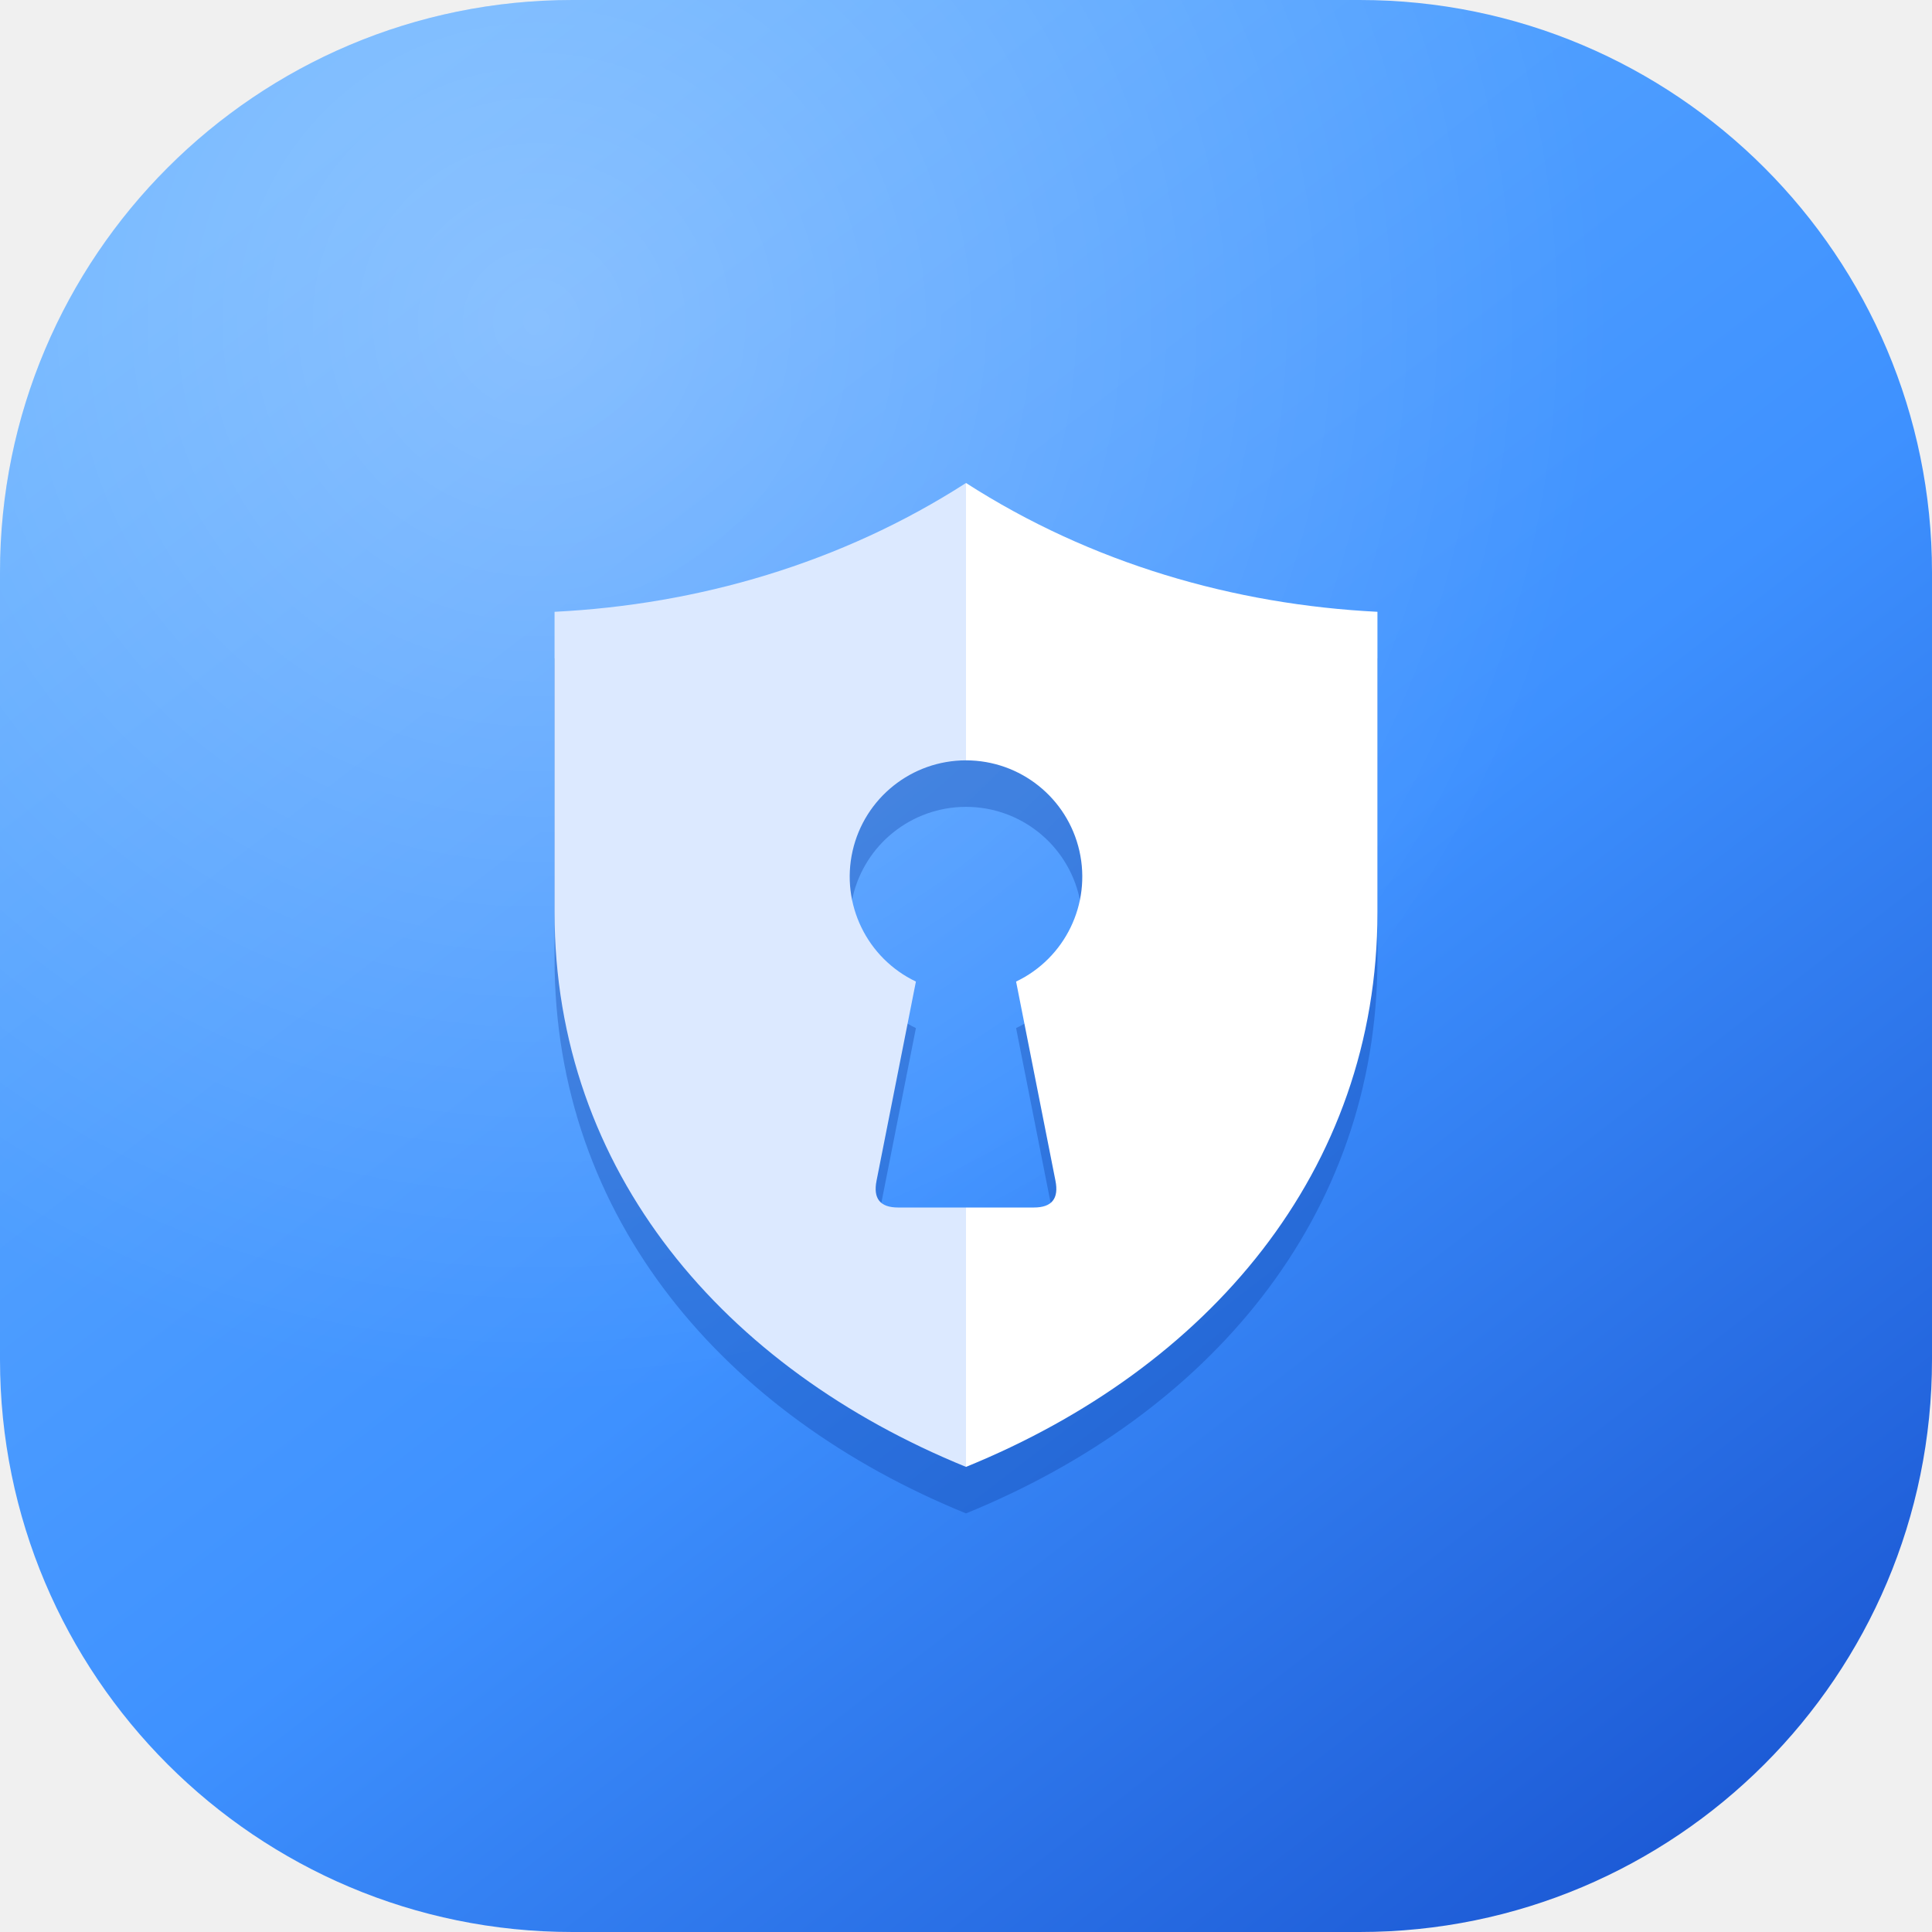
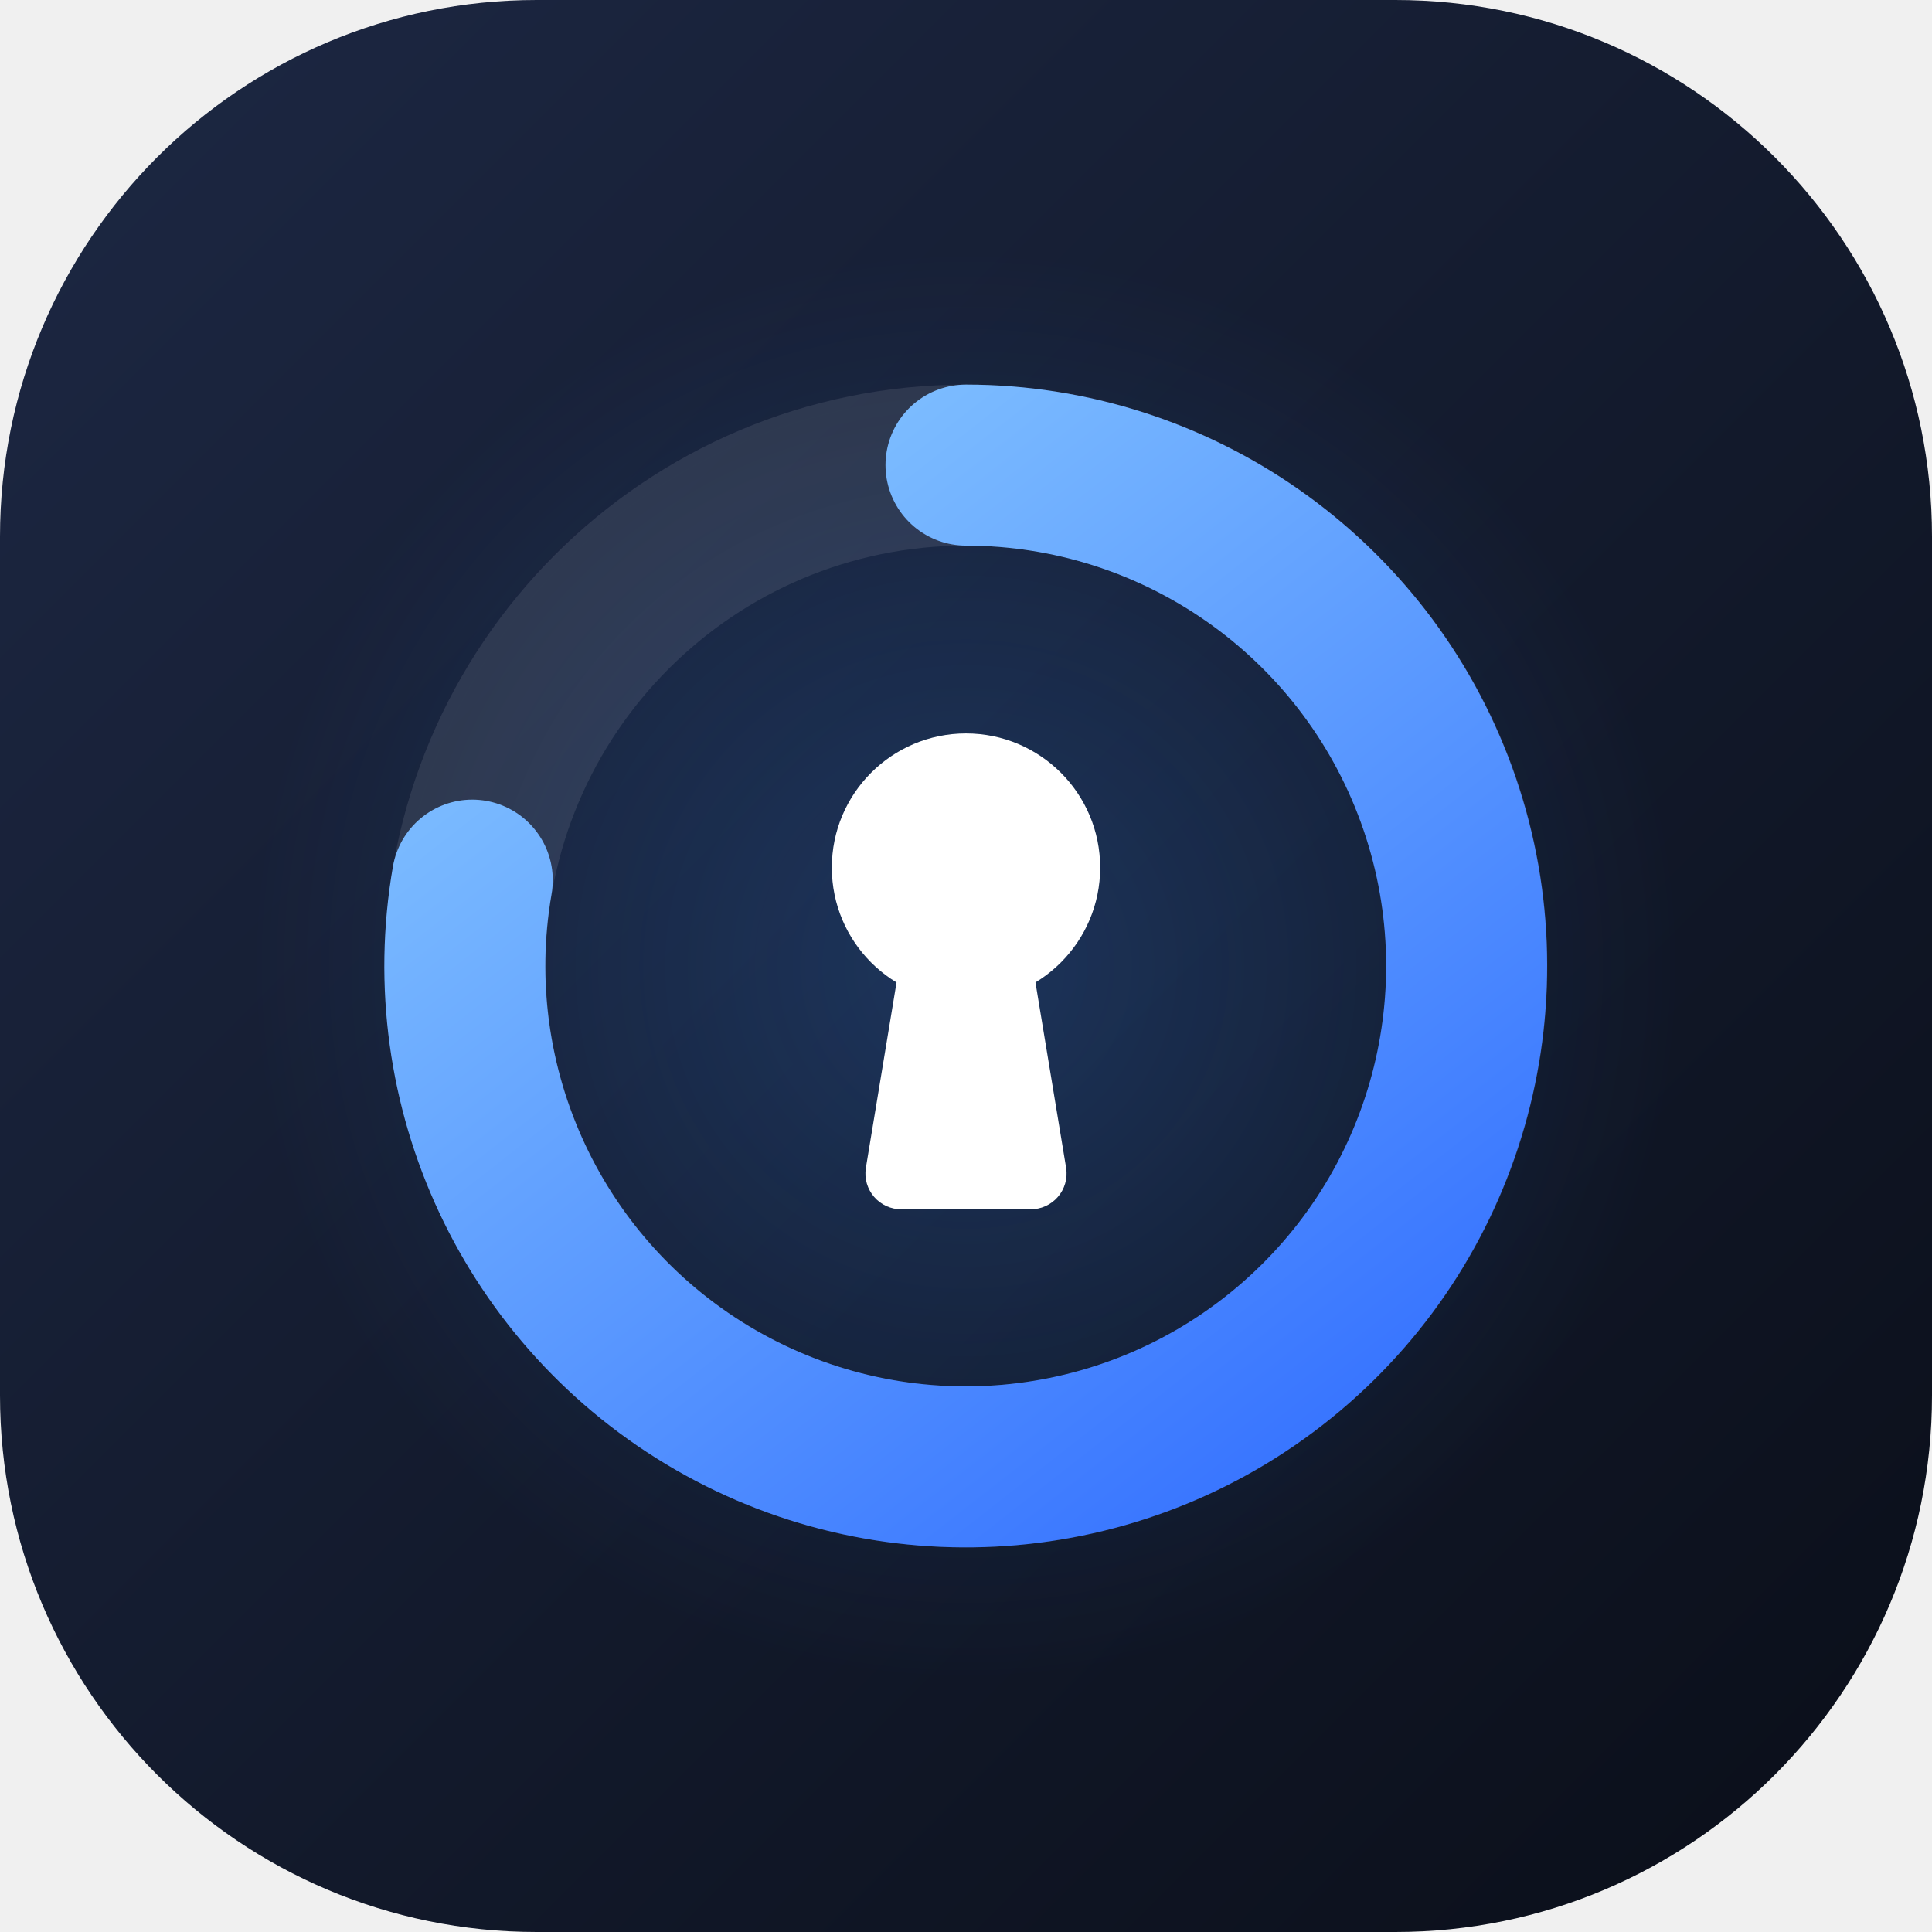
<svg xmlns="http://www.w3.org/2000/svg" viewBox="0 0 108 108" width="1024" height="1024">
  <defs>
-     <linearGradient id="bg" x1="18" y1="8" x2="92" y2="104" gradientUnits="userSpaceOnUse">
-       <stop offset="0" stop-color="#62AEFF" />
-       <stop offset="0.55" stop-color="#3E91FF" />
-       <stop offset="1" stop-color="#1D5BD6" />
+     <linearGradient id="bg" x1="0" y1="0" x2="1" y2="1">
+       <stop offset="0" stop-color="#1D2844" />
+       <stop offset="1" stop-color="#0A0E18" />
    </linearGradient>
-     <radialGradient id="glow" cx="30" cy="18" r="60" gradientUnits="userSpaceOnUse">
-       <stop offset="0" stop-color="#FFFFFF" stop-opacity="0.28" />
-       <stop offset="1" stop-color="#FFFFFF" stop-opacity="0" />
+     <radialGradient id="glow" cx="54" cy="54" r="40" gradientUnits="userSpaceOnUse">
+       <stop offset="0" stop-color="#3E91FF" stop-opacity=".22" />
+       <stop offset="1" stop-color="#3E91FF" stop-opacity="0" />
    </radialGradient>
-     <clipPath id="left">
-       <rect x="0" y="0" width="54" height="108" />
-     </clipPath>
-     <clipPath id="right">
-       <rect x="54" y="0" width="54" height="108" />
-     </clipPath>
+     <linearGradient id="ring" x1="30" y1="22" x2="80" y2="86" gradientUnits="userSpaceOnUse">
+       <stop offset="0" stop-color="#8ACBFF" />
+       <stop offset="1" stop-color="#2F6BFF" />
+     </linearGradient>
  </defs>
-   <rect x="0" y="0" width="108" height="108" rx="32" fill="url(#bg)" />
-   <rect x="0" y="0" width="108" height="108" rx="32" fill="url(#glow)" />
-   <path transform="translate(0 2.6)" fill="#0B3A9C" fill-opacity="0.32" fill-rule="evenodd" d="M54,27 C61,31.5 69,33.8 77,34.2 L77,51 C77,65.5 67.5,76.5 54,82 C40.5,76.5 31,65.5 31,51 L31,34.2 C39,33.8 47,31.5 54,27 Z M51.2,54.87 A6.5,6.5 0 1 1 56.8,54.87 L59,66 Q59.3,67.5 57.8,67.5 L50.2,67.5 Q48.7,67.5 49,66 Z" />
-   <path clip-path="url(#left)" fill="#DCE9FF" fill-rule="evenodd" d="M54,27 C61,31.5 69,33.8 77,34.2 L77,51 C77,65.5 67.5,76.5 54,82 C40.5,76.5 31,65.5 31,51 L31,34.2 C39,33.8 47,31.5 54,27 Z M51.2,54.87 A6.5,6.5 0 1 1 56.8,54.87 L59,66 Q59.3,67.5 57.8,67.5 L50.2,67.5 Q48.7,67.5 49,66 Z" />
-   <path clip-path="url(#right)" fill="#FFFFFF" fill-rule="evenodd" d="M54,27 C61,31.5 69,33.8 77,34.2 L77,51 C77,65.5 67.5,76.5 54,82 C40.5,76.5 31,65.5 31,51 L31,34.2 C39,33.8 47,31.5 54,27 Z M51.2,54.87 A6.5,6.5 0 1 1 56.8,54.87 L59,66 Q59.3,67.5 57.8,67.5 L50.2,67.5 Q48.7,67.5 49,66 Z" />
+   <rect width="108" height="108" rx="30" fill="url(#bg)" />
+   <rect width="108" height="108" rx="30" fill="url(#glow)" />
+   <circle cx="54" cy="54" r="28" fill="none" stroke="#FFFFFF" stroke-opacity=".09" stroke-width="9" />
+   <path d="M54 26 A28 28 0 1 1 26.4 49.2" fill="none" stroke="url(#ring)" stroke-width="9" stroke-linecap="round" />
+   <circle cx="54" cy="48.5" r="7.5" fill="#FFFFFF" />
+   <path d="M50.6 52 H57.4 L59.6 65.3 A2 2 0 0 1 57.6 67.6 H50.4 A2 2 0 0 1 48.4 65.3 Z" fill="#FFFFFF" />
</svg>
